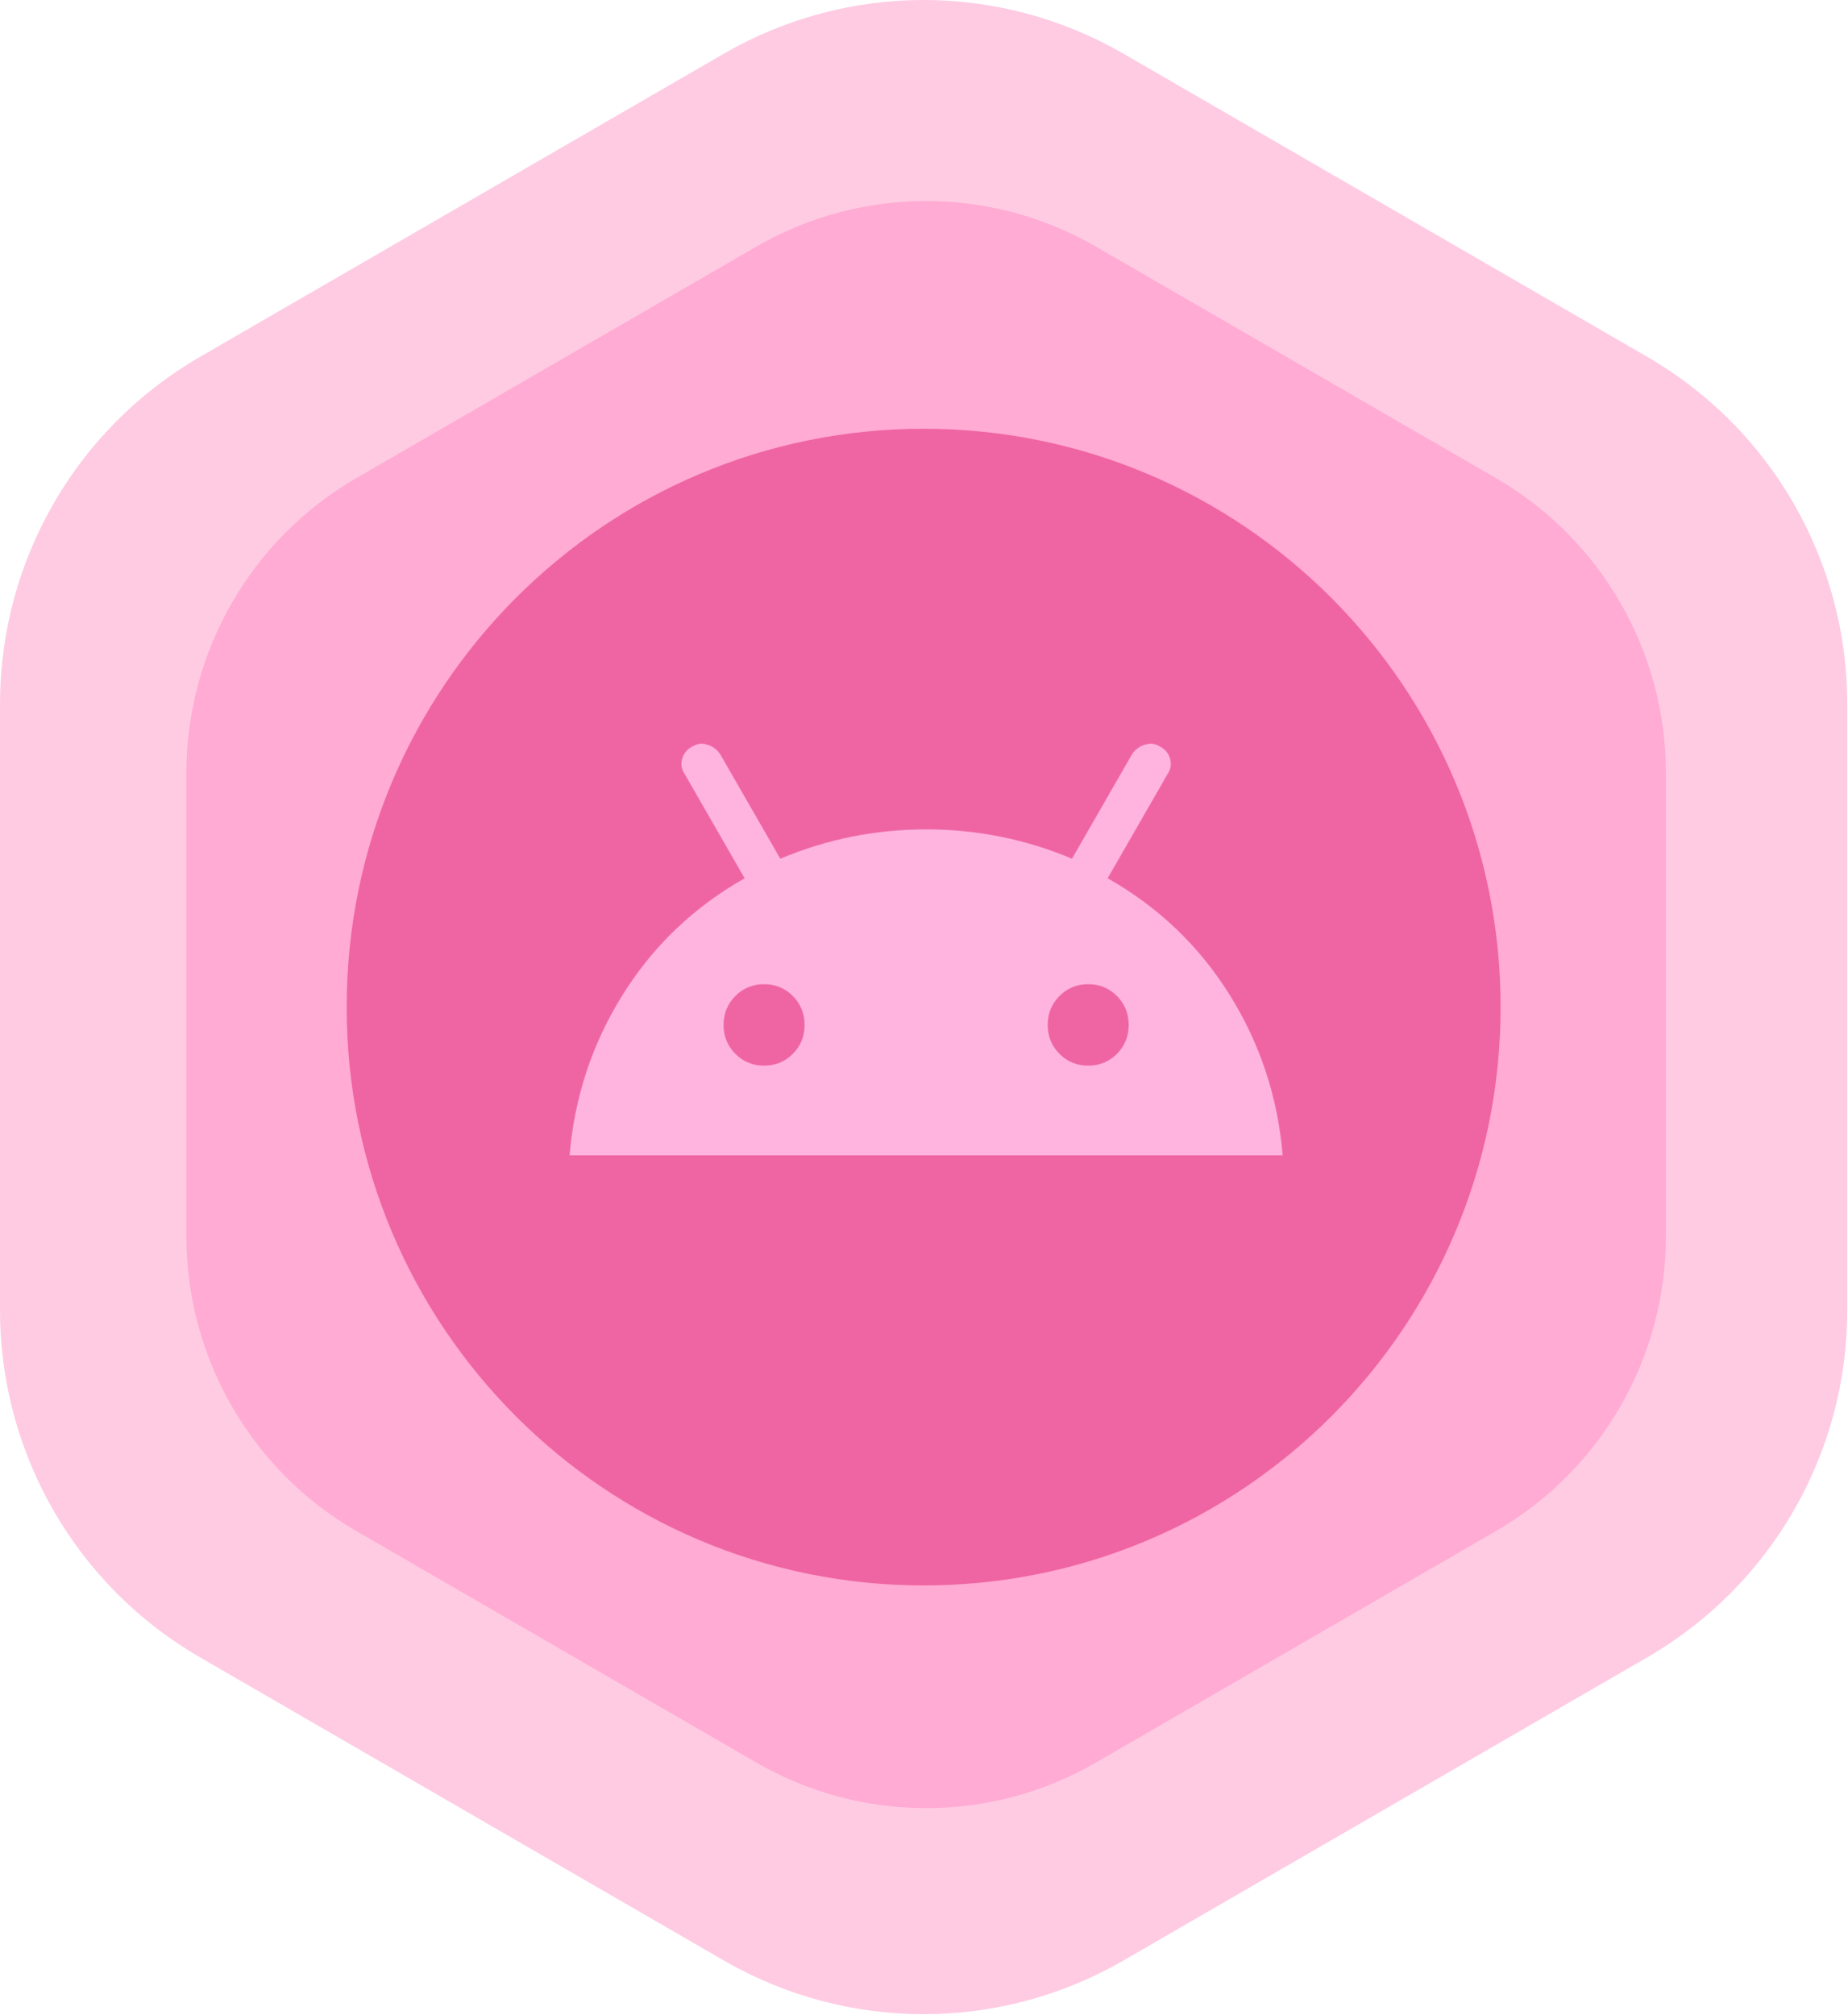
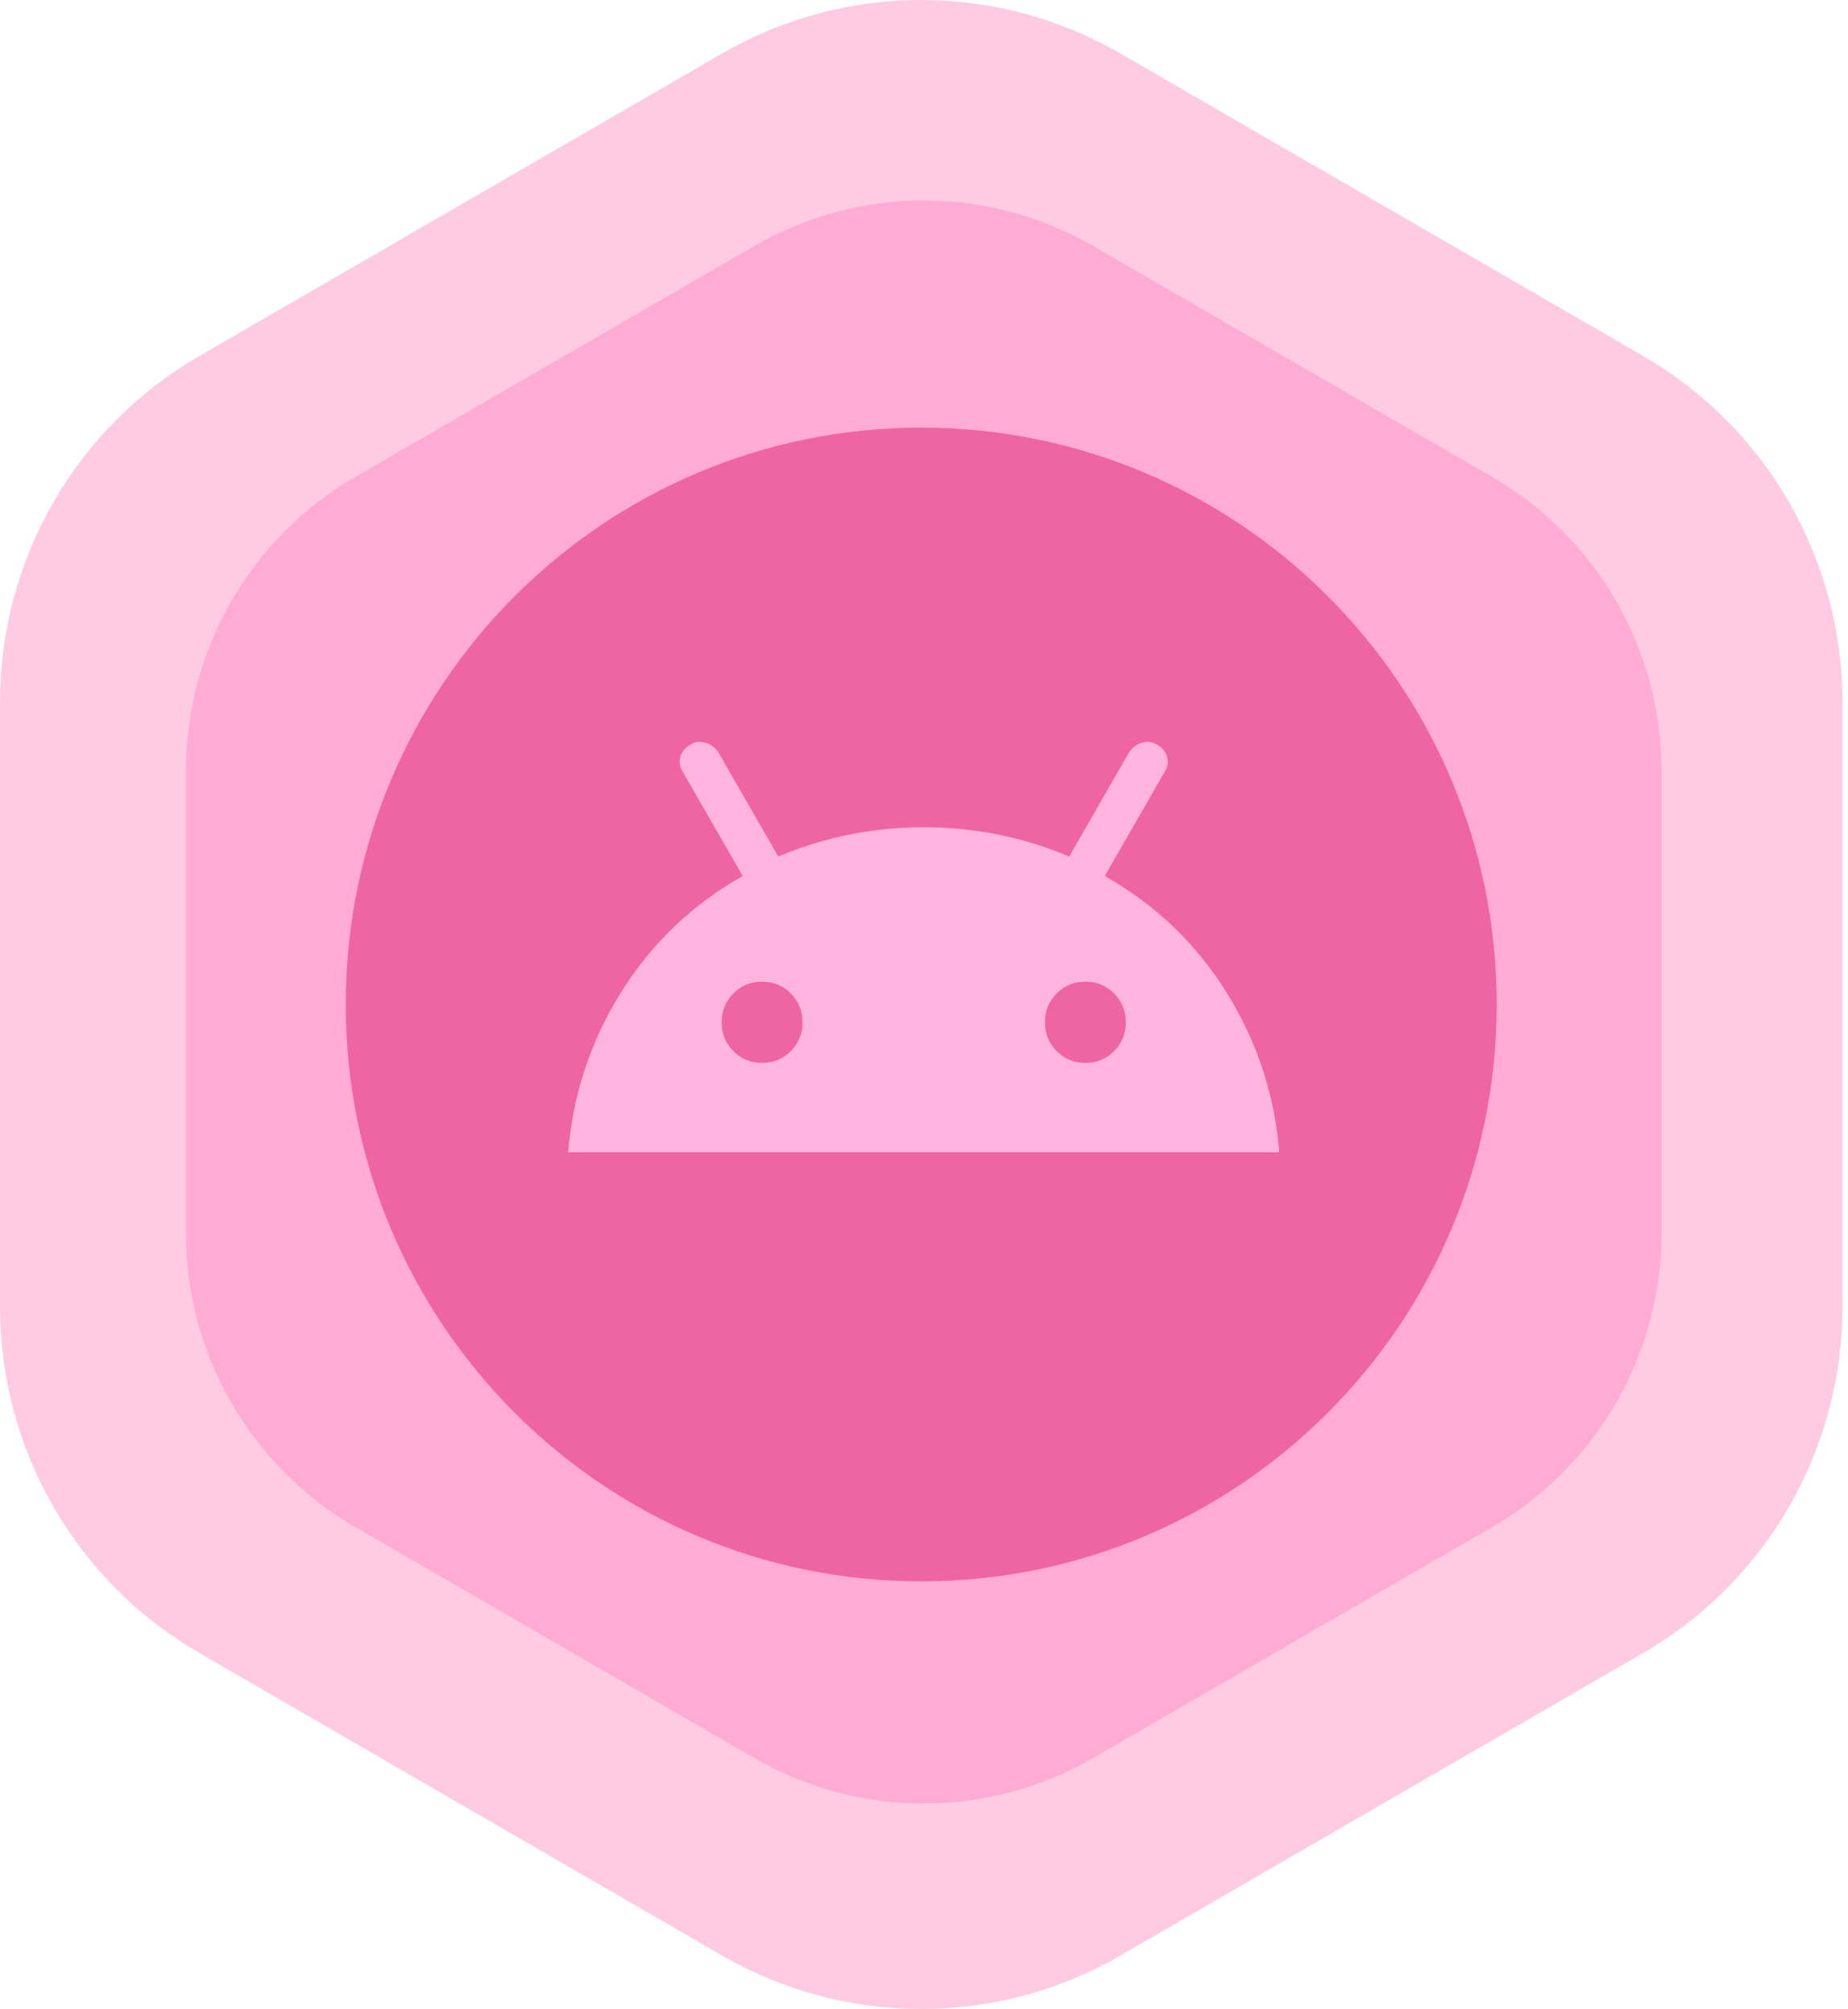
- <svg xmlns="http://www.w3.org/2000/svg" width="133" height="145" viewBox="0 0 133 145" fill="none">
-   <path d="M52.114 3.864C61.016 -1.288 71.984 -1.288 80.886 3.864L118.614 25.695C127.516 30.846 133 40.366 133 50.669V94.331C133 104.634 127.516 114.154 118.614 119.305L80.886 141.136C71.984 146.288 61.016 146.288 52.114 141.136L14.386 119.305C5.484 114.154 0 104.634 0 94.331V50.669C0 40.366 5.484 30.846 14.386 25.695L52.114 3.864Z" fill="#FFCBE3" />
-   <path d="M54.451 17.755C62.018 13.376 71.341 13.376 78.908 17.755L107.714 34.423C115.281 38.802 119.942 46.894 119.942 55.651V88.988C119.942 97.746 115.281 105.838 107.714 110.216L78.908 126.885C71.341 131.263 62.018 131.263 54.451 126.885L25.646 110.216C18.079 105.838 13.418 97.746 13.418 88.988V55.651C13.418 46.894 18.079 38.802 25.646 34.423L54.451 17.755Z" fill="#FFABD3" />
-   <path d="M108.041 72.5C108.041 95.494 89.442 114.135 66.5 114.135C43.558 114.135 24.959 95.494 24.959 72.5C24.959 49.506 43.558 30.865 66.5 30.865C89.442 30.865 108.041 49.506 108.041 72.5Z" fill="#EF65A3" />
-   <path d="M41.01 83.168C41.36 78.984 42.634 75.132 44.833 71.613C47.029 68.094 49.956 65.299 53.612 63.226L49.294 55.719C49.061 55.367 49.003 54.996 49.119 54.605C49.236 54.214 49.489 53.92 49.878 53.725C50.189 53.529 50.539 53.49 50.928 53.608C51.317 53.725 51.628 53.959 51.861 54.311L56.179 61.819C59.523 60.411 63.024 59.707 66.68 59.707C70.336 59.707 73.836 60.411 77.181 61.819L81.498 54.311C81.732 53.959 82.043 53.725 82.432 53.608C82.821 53.49 83.171 53.529 83.482 53.725C83.871 53.92 84.124 54.214 84.24 54.605C84.357 54.996 84.299 55.367 84.065 55.719L79.748 63.226C83.404 65.299 86.331 68.094 88.529 71.613C90.726 75.132 91.999 78.984 92.35 83.168H41.01ZM55.012 76.716C55.828 76.716 56.519 76.432 57.084 75.864C57.647 75.298 57.929 74.605 57.929 73.783C57.929 72.962 57.647 72.269 57.084 71.703C56.519 71.135 55.828 70.851 55.012 70.851C54.195 70.851 53.505 71.135 52.942 71.703C52.377 72.269 52.095 72.962 52.095 73.783C52.095 74.605 52.377 75.298 52.942 75.864C53.505 76.432 54.195 76.716 55.012 76.716ZM78.348 76.716C79.165 76.716 79.855 76.432 80.42 75.864C80.983 75.298 81.265 74.605 81.265 73.783C81.265 72.962 80.983 72.269 80.42 71.703C79.855 71.135 79.165 70.851 78.348 70.851C77.531 70.851 76.841 71.135 76.278 71.703C75.713 72.269 75.431 72.962 75.431 73.783C75.431 74.605 75.713 75.298 76.278 75.864C76.841 76.432 77.531 76.716 78.348 76.716Z" fill="#FFB4E0" />
+ <svg xmlns="http://www.w3.org/2000/svg" width="138" height="150" viewBox="0 0 138 150" fill="none">
+   <path d="M53.911 3.997C63.12 -1.332 74.466 -1.332 83.676 3.997L122.704 26.581C131.913 31.91 137.586 41.758 137.586 52.416V97.584C137.586 108.242 131.913 118.09 122.704 123.419L83.676 146.003C74.466 151.332 63.12 151.332 53.911 146.003L14.883 123.419C5.673 118.09 0 108.242 0 97.584V52.416C0 41.758 5.673 31.91 14.883 26.581L53.911 3.997Z" fill="#FFCBE3" />
+   <path d="M56.329 18.367C64.157 13.837 73.801 13.837 81.629 18.367L111.428 35.61C119.256 40.14 124.078 48.511 124.078 57.57V92.057C124.078 101.116 119.256 109.487 111.428 114.017L81.629 131.26C73.801 135.79 64.157 135.79 56.329 131.26L26.53 114.017C18.702 109.487 13.88 101.116 13.88 92.057V57.57C13.88 48.511 18.702 40.14 26.53 35.61L56.329 18.367Z" fill="#FFABD3" />
+   <path d="M111.766 75C111.766 98.787 92.527 118.07 68.793 118.07C45.06 118.07 25.82 98.787 25.82 75C25.82 51.213 45.06 31.93 68.793 31.93C92.527 31.93 111.766 51.213 111.766 75Z" fill="#EF65A3" />
+   <path d="M42.424 86.035C42.786 81.707 44.104 77.723 46.379 74.083C48.651 70.442 51.678 67.55 55.46 65.406L50.994 57.64C50.753 57.276 50.693 56.892 50.813 56.487C50.934 56.083 51.195 55.78 51.598 55.577C51.92 55.375 52.282 55.335 52.684 55.456C53.086 55.577 53.408 55.82 53.65 56.184L58.116 63.95C61.576 62.494 65.197 61.766 68.979 61.766C72.761 61.766 76.382 62.494 79.843 63.95L84.309 56.184C84.55 55.82 84.872 55.577 85.274 55.456C85.677 55.335 86.039 55.375 86.361 55.577C86.763 55.78 87.024 56.083 87.145 56.487C87.266 56.892 87.206 57.276 86.964 57.64L82.498 65.406C86.28 67.55 89.308 70.442 91.582 74.083C93.855 77.723 95.172 81.707 95.534 86.035H42.424ZM56.909 79.361C57.754 79.361 58.468 79.068 59.052 78.48C59.635 77.895 59.926 77.177 59.926 76.328C59.926 75.478 59.635 74.761 59.052 74.175C58.468 73.588 57.754 73.294 56.909 73.294C56.064 73.294 55.35 73.588 54.767 74.175C54.183 74.761 53.891 75.478 53.891 76.328C53.891 77.177 54.183 77.895 54.767 78.48C55.35 79.068 56.064 79.361 56.909 79.361ZM81.049 79.361C81.894 79.361 82.609 79.068 83.193 78.48C83.776 77.895 84.067 77.177 84.067 76.328C84.067 75.478 83.776 74.761 83.193 74.175C82.609 73.588 81.894 73.294 81.049 73.294C80.205 73.294 79.491 73.588 78.908 74.175C78.324 74.761 78.032 75.478 78.032 76.328C78.032 77.177 78.324 77.895 78.908 78.48C79.491 79.068 80.205 79.361 81.049 79.361Z" fill="#FFB4E0" />
</svg>
